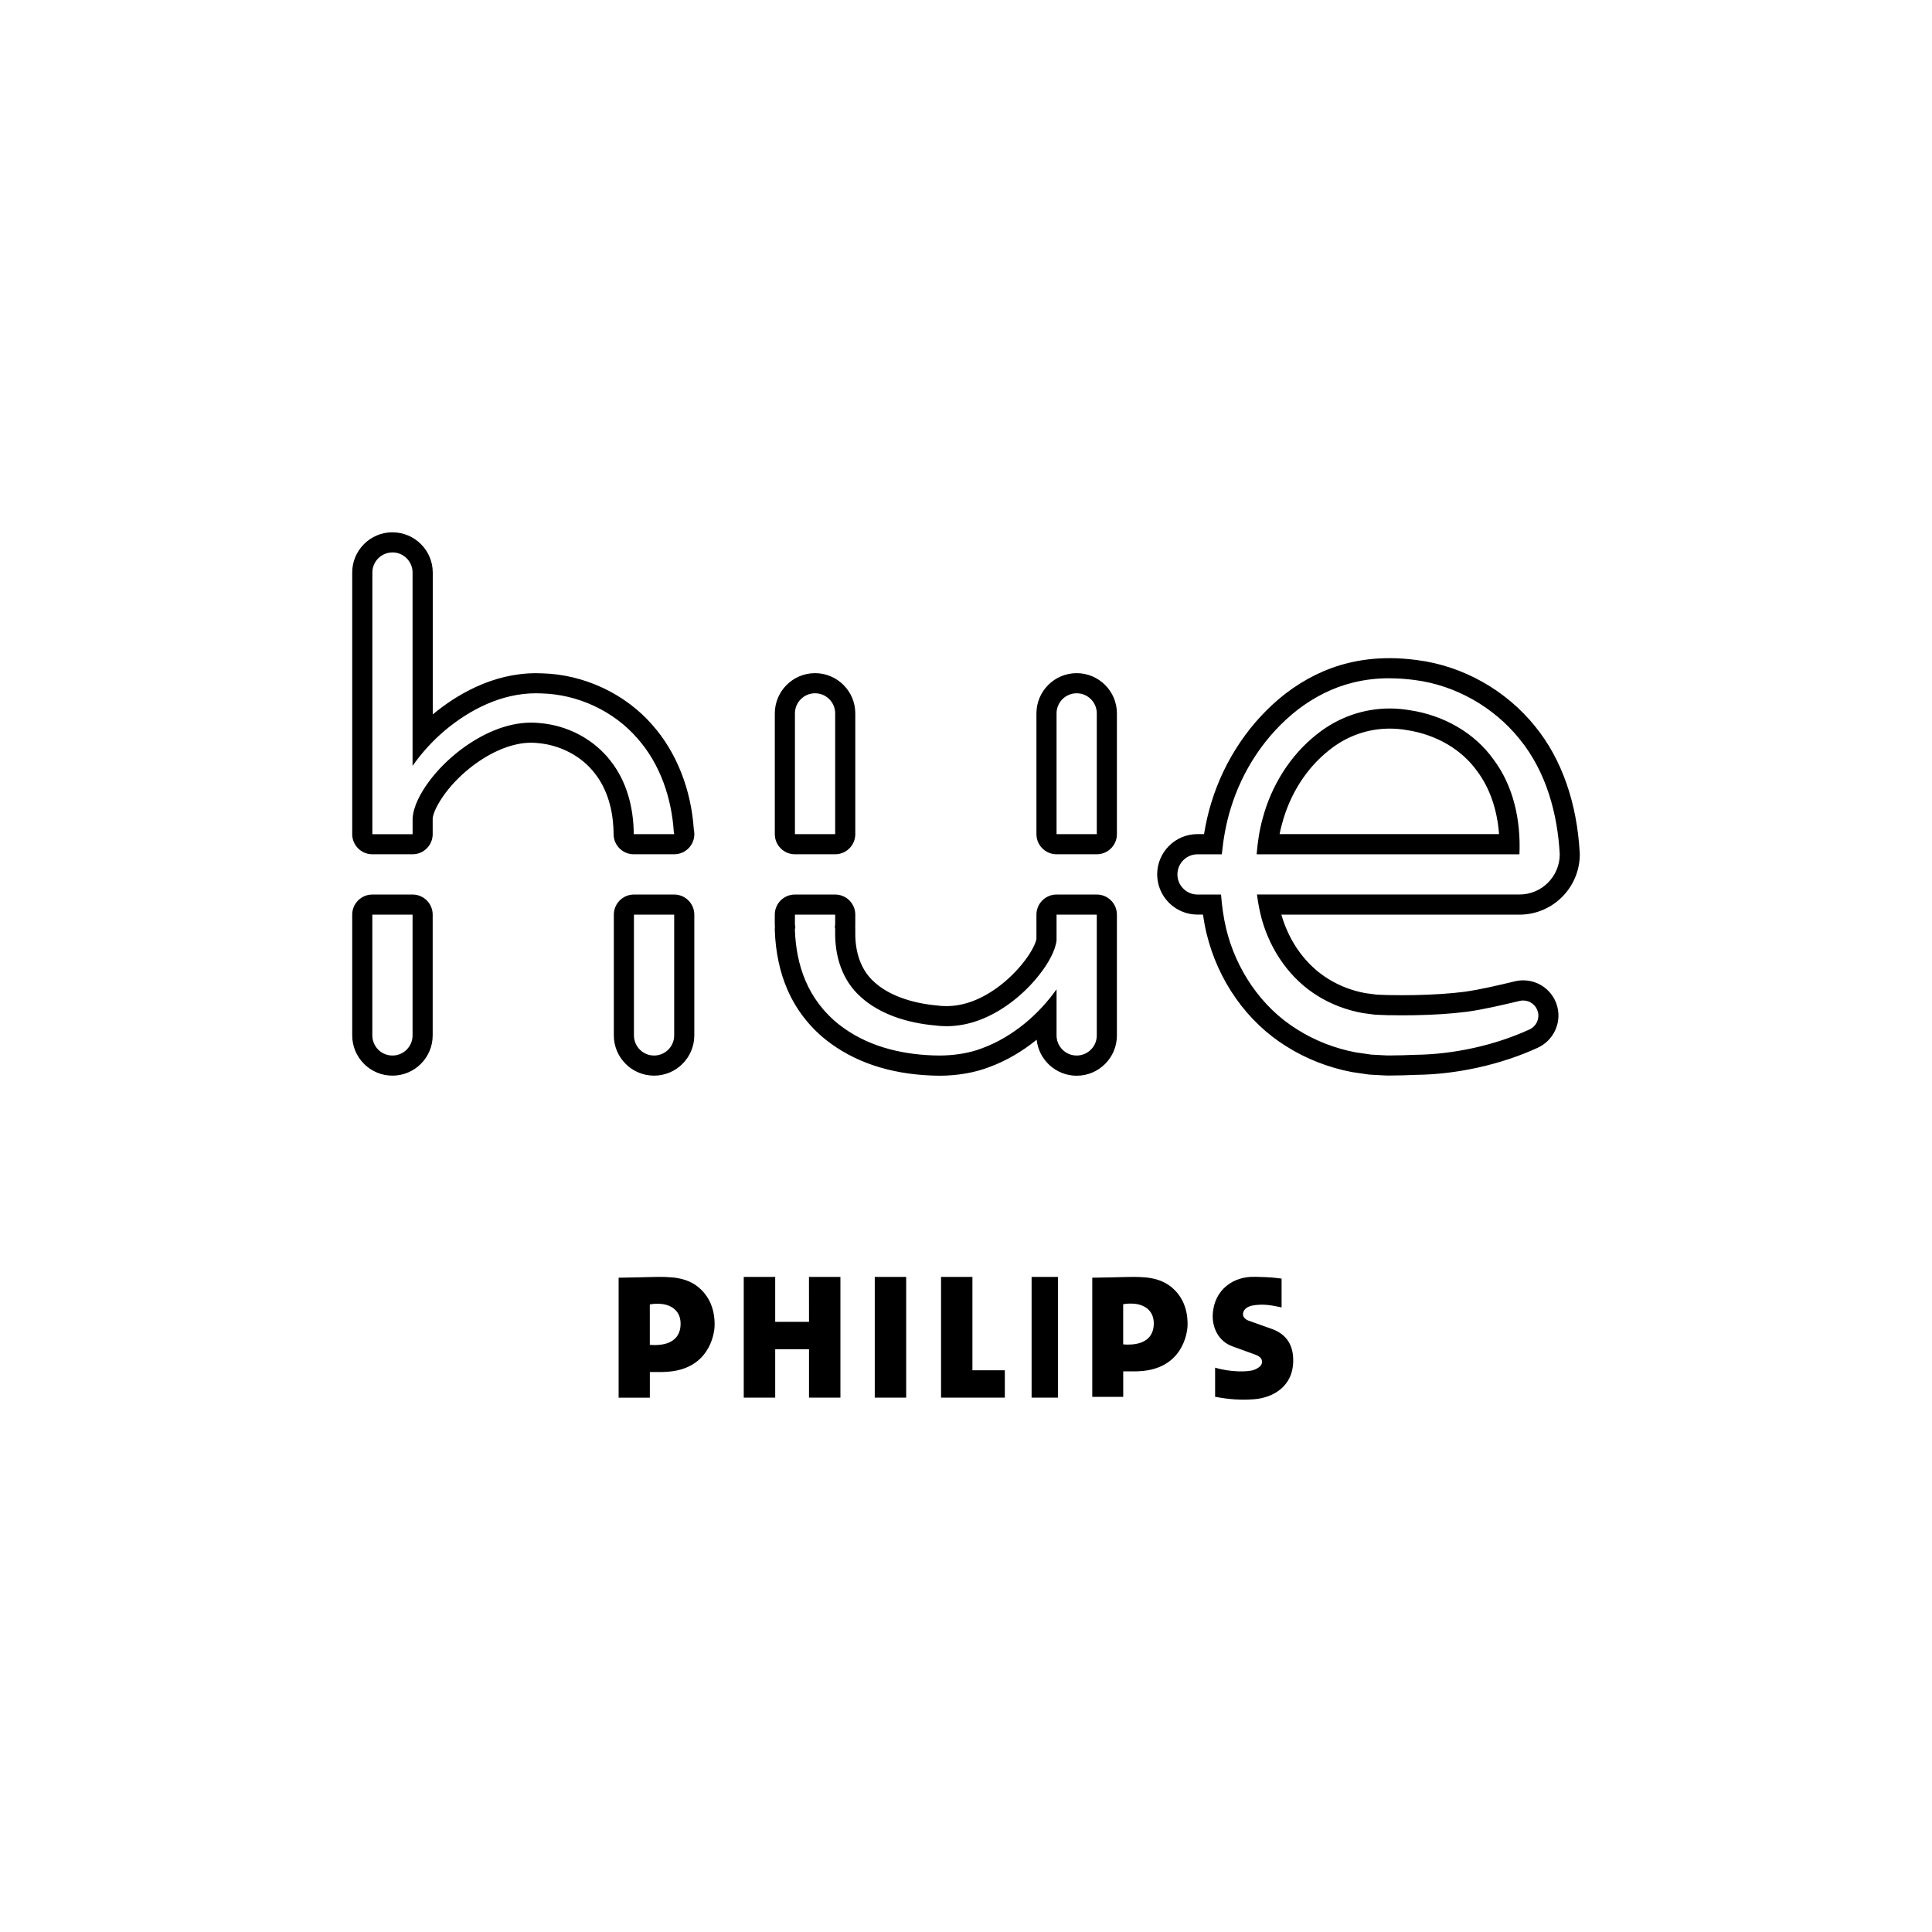
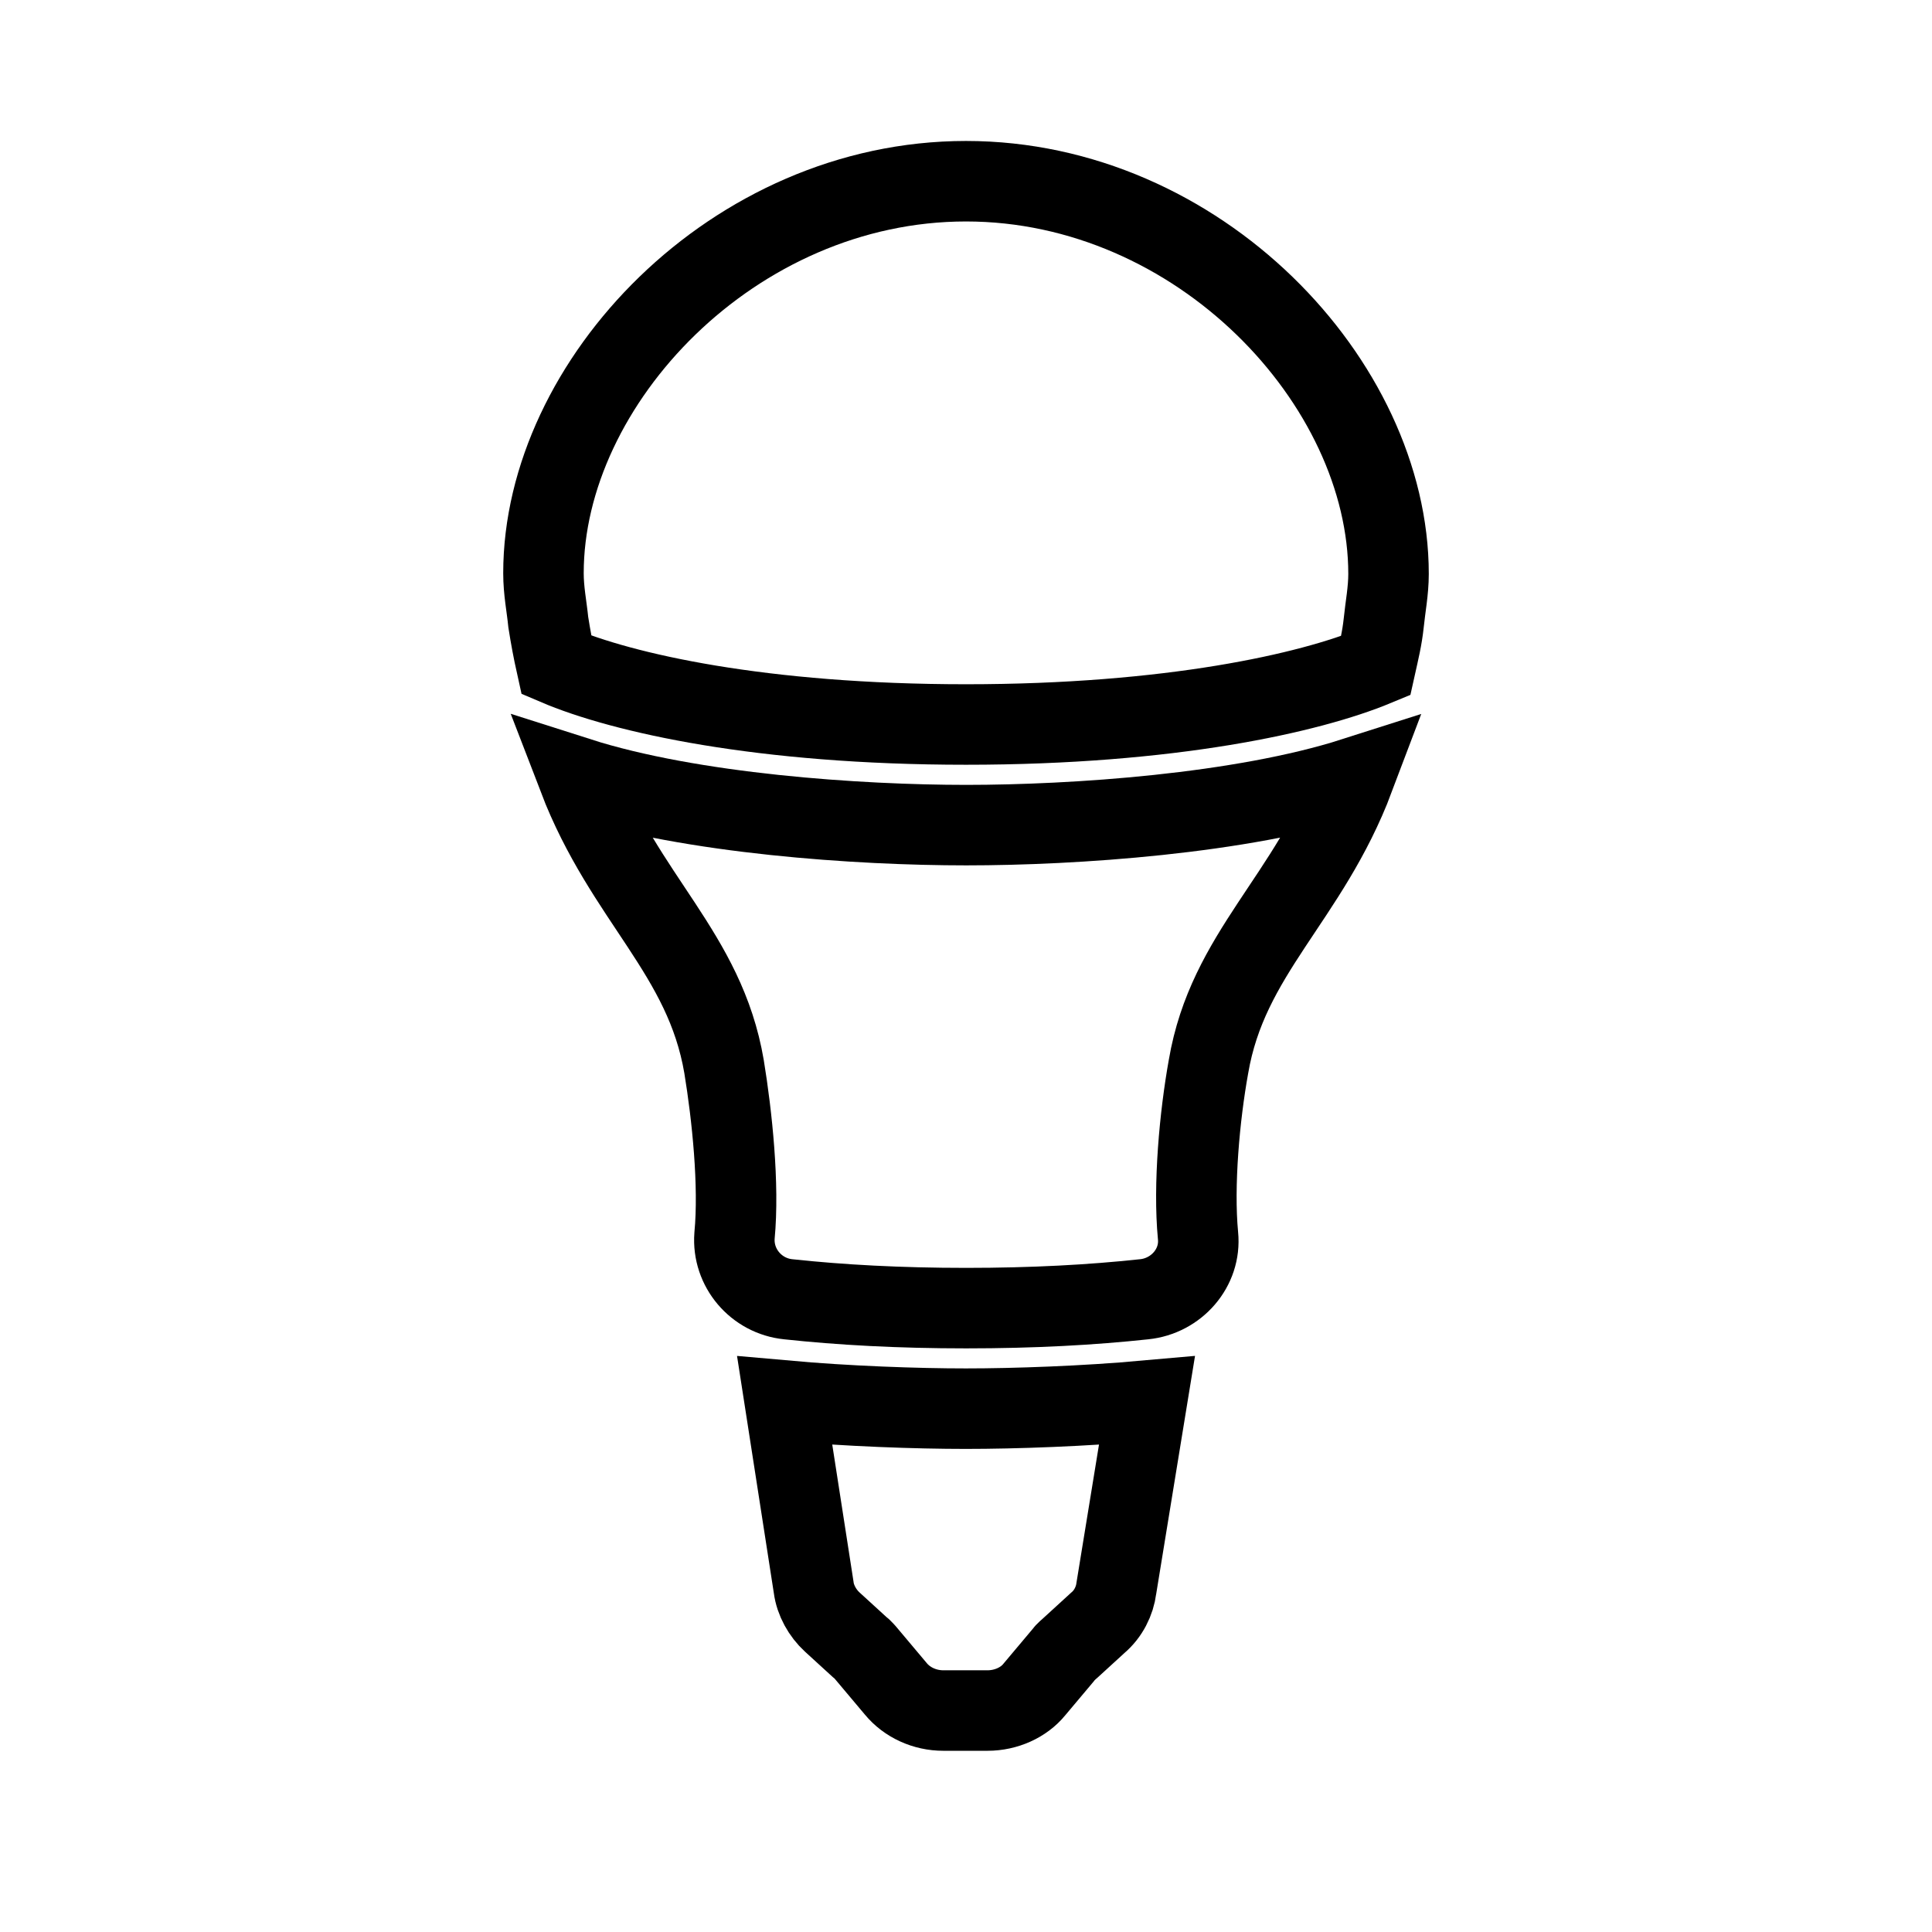
<svg xmlns="http://www.w3.org/2000/svg" width="192" height="192" viewBox="0 0 50.8 50.8" version="1.1" id="svg21311" xml:space="preserve">
  <defs id="defs21308" />
  <g id="layer1">
-     <path d="m 10.319,13.996 c -0.584,0 -1.058,0.475 -1.058,1.058 v 6.879 c 0,0.292 0.237,0.529 0.529,0.529 h 1.058 c 0.292,0 0.529,-0.237 0.529,-0.529 v -0.409 c 0.007,-0.139 0.132,-0.398 0.332,-0.668 0.197,-0.263 0.441,-0.507 0.722,-0.721 0.518,-0.391 1.062,-0.606 1.531,-0.606 0.058,0 0.115,0.002 0.173,0.009 0.603,0.051 1.159,0.348 1.503,0.794 0.407,0.516 0.494,1.157 0.496,1.604 0.002,0.291 0.238,0.526 0.529,0.526 h 1.065 c 0.292,0 0.529,-0.237 0.529,-0.529 0,-0.054 -0.007,-0.1 -0.015,-0.137 -0.071,-1.042 -0.456,-2.018 -1.082,-2.726 -0.711,-0.824 -1.797,-1.336 -2.902,-1.365 -0.046,-0.003 -0.104,-0.004 -0.162,-0.004 -1.163,0 -2.117,0.586 -2.717,1.084 v -3.73 c 0,-0.583 -0.475,-1.058 -1.058,-1.058 z m 0,0.529 c 0.292,0 0.529,0.237 0.529,0.529 v 5.084 c 0.244,-0.349 0.53,-0.661 0.853,-0.934 0.642,-0.537 1.473,-0.975 2.394,-0.975 0.049,0 0.098,0.002 0.148,0.004 0.939,0.024 1.888,0.453 2.521,1.186 0.604,0.684 0.897,1.581 0.953,2.458 0.002,0.019 0.011,0.036 0.011,0.056 h -1.064 c -0.004,-0.7 -0.186,-1.389 -0.607,-1.923 -0.437,-0.567 -1.122,-0.935 -1.86,-0.997 -0.078,-0.009 -0.156,-0.012 -0.234,-0.012 -0.644,0 -1.296,0.296 -1.851,0.714 -0.311,0.237 -0.595,0.516 -0.827,0.827 -0.227,0.305 -0.421,0.667 -0.436,0.984 v 0.409 H 9.791 v -6.879 c -0.001,-0.293 0.236,-0.53 0.528,-0.53 z m 26.212,2.781 c -0.378,0 -0.741,0.043 -1.08,0.127 -0.579,0.14 -1.136,0.411 -1.652,0.806 -0.915,0.713 -1.606,1.734 -1.952,2.877 -0.078,0.253 -0.14,0.523 -0.188,0.816 h -0.174 c -0.584,0 -1.058,0.475 -1.058,1.058 0,0.584 0.475,1.058 1.058,1.058 h 0.146 c 0.025,0.172 0.055,0.335 0.093,0.493 0.302,1.251 1.068,2.334 2.101,2.973 0.508,0.323 1.105,0.557 1.722,0.675 l 0.431,0.063 c 0.016,0.002 0.032,0.004 0.049,0.005 l 0.411,0.022 0.098,0.001 c 0.239,0 0.467,-0.008 0.705,-0.018 1.063,-0.011 2.231,-0.27 3.189,-0.711 0.408,-0.187 0.625,-0.632 0.523,-1.061 -0.1,-0.42 -0.472,-0.713 -0.902,-0.713 -0.072,0 -0.144,0.008 -0.215,0.025 -0.441,0.105 -0.896,0.215 -1.329,0.276 -0.386,0.049 -0.822,0.077 -1.326,0.087 -0.101,0.002 -0.206,0.003 -0.311,0.003 -0.129,0 -0.259,-0.002 -0.383,-0.004 l -0.288,-0.011 -0.294,-0.039 c -0.341,-0.061 -0.677,-0.187 -0.975,-0.372 -0.588,-0.362 -1.027,-0.962 -1.238,-1.692 h 6.26 c 0.875,0 1.587,-0.712 1.587,-1.587 0,-0.009 -5.29e-4,-0.019 -0.001,-0.029 -0.072,-1.323 -0.474,-2.472 -1.165,-3.324 -0.767,-0.959 -1.902,-1.6 -3.112,-1.754 -0.247,-0.033 -0.494,-0.051 -0.731,-0.051 z m -15.1,0.394 c -0.584,0 -1.058,0.475 -1.058,1.058 v 3.175 c 0,0.292 0.237,0.529 0.529,0.529 h 1.058 c 0.292,0 0.529,-0.237 0.529,-0.529 v -3.175 c 0,-0.584 -0.475,-1.058 -1.058,-1.058 z m 6.879,0 c -0.584,0 -1.058,0.475 -1.058,1.058 v 3.175 c 0,0.292 0.237,0.529 0.529,0.529 h 1.058 c 0.292,0 0.529,-0.237 0.529,-0.529 v -3.175 c 0,-0.584 -0.475,-1.058 -1.058,-1.058 z m 8.221,0.135 c 0.224,0 0.446,0.016 0.664,0.045 1.067,0.135 2.085,0.707 2.769,1.563 0.696,0.858 0.99,1.957 1.048,3.019 0,0.584 -0.474,1.058 -1.058,1.058 h -6.903 c 0.028,0.222 0.07,0.441 0.127,0.653 0.238,0.841 0.755,1.575 1.475,2.017 0.358,0.222 0.762,0.372 1.182,0.448 l 0.318,0.042 0.323,0.013 c 0.128,0.003 0.261,0.004 0.394,0.004 0.107,0 0.215,-0.002 0.32,-0.003 0.476,-0.009 0.938,-0.034 1.39,-0.092 0.45,-0.064 0.906,-0.172 1.379,-0.284 0.031,-0.007 0.061,-0.011 0.092,-0.011 0.18,0 0.344,0.123 0.388,0.306 0.045,0.188 -0.052,0.377 -0.221,0.455 l -0.008,0.003 c -0.899,0.413 -1.988,0.653 -2.989,0.664 -0.231,0.009 -0.453,0.017 -0.685,0.017 h -0.07 l -0.41,-0.022 -0.409,-0.059 c -0.542,-0.103 -1.071,-0.306 -1.542,-0.605 -0.956,-0.592 -1.61,-1.594 -1.864,-2.645 -0.071,-0.299 -0.112,-0.599 -0.135,-0.9 h -0.618 c -0.292,0 -0.529,-0.237 -0.529,-0.529 0,-0.292 0.237,-0.529 0.529,-0.529 h 0.638 c 0.041,-0.404 0.11,-0.804 0.23,-1.193 0.306,-1.013 0.915,-1.946 1.767,-2.61 0.428,-0.328 0.923,-0.584 1.457,-0.713 0.315,-0.079 0.635,-0.113 0.953,-0.113 z m -15.1,0.394 c 0.292,0 0.529,0.237 0.529,0.529 v 3.175 h -1.058 v -3.175 c 0,-0.292 0.237,-0.529 0.529,-0.529 z m 6.879,0 c 0.292,0 0.529,0.237 0.529,0.529 v 3.175 H 27.781 v -3.175 c 0,-0.292 0.237,-0.529 0.529,-0.529 z m 8.233,0.4 c -0.699,0 -1.369,0.238 -1.921,0.681 -0.691,0.544 -1.192,1.342 -1.422,2.211 -0.086,0.306 -0.131,0.623 -0.158,0.942 h 6.91 c 0.039,-0.885 -0.154,-1.792 -0.679,-2.49 -0.504,-0.711 -1.322,-1.165 -2.194,-1.297 -0.179,-0.031 -0.358,-0.047 -0.535,-0.047 z m 0,0.529 c 0.148,0 0.297,0.013 0.444,0.038 0.778,0.118 1.449,0.512 1.853,1.081 0.331,0.439 0.528,1.013 0.576,1.655 H 33.645 c 0.018,-0.094 0.04,-0.182 0.064,-0.268 0.208,-0.787 0.648,-1.472 1.24,-1.939 0.464,-0.373 1.014,-0.567 1.594,-0.567 z M 9.79,23.521 c -0.292,0 -0.529,0.237 -0.529,0.529 v 3.175 c 0,0.584 0.475,1.058 1.058,1.058 0.584,0 1.058,-0.475 1.058,-1.058 v -3.175 c 0,-0.292 -0.237,-0.529 -0.529,-0.529 z m 6.879,0 c -0.292,0 -0.529,0.237 -0.529,0.529 v 3.175 c 0,0.584 0.475,1.058 1.058,1.058 0.584,0 1.058,-0.475 1.058,-1.058 v -3.175 c 0,-0.292 -0.237,-0.529 -0.529,-0.529 z m 4.232,0 c -0.292,0 -0.529,0.237 -0.529,0.529 v 0.265 c 0,0.024 0.002,0.047 0.004,0.067 -0.003,0.028 -0.005,0.059 -0.003,0.094 0.022,0.569 0.133,1.088 0.33,1.541 0.22,0.512 0.569,0.968 1.007,1.319 0.731,0.582 1.669,0.9 2.787,0.944 0.061,0.003 0.131,0.005 0.204,0.005 0.475,0 0.945,-0.083 1.323,-0.232 0.423,-0.156 0.842,-0.397 1.234,-0.714 0.057,0.531 0.507,0.946 1.052,0.946 0.584,0 1.058,-0.475 1.058,-1.058 V 24.051 C 29.368,23.759 29.132,23.521 28.84,23.521 H 27.781 c -0.292,0 -0.529,0.237 -0.529,0.529 v 0.638 c -0.017,0.1 -0.115,0.329 -0.333,0.606 -0.194,0.249 -0.43,0.478 -0.685,0.666 -0.449,0.328 -0.904,0.495 -1.352,0.495 -0.082,0 -0.165,-0.005 -0.247,-0.017 -0.703,-0.065 -1.279,-0.282 -1.642,-0.612 -0.437,-0.386 -0.515,-0.95 -0.504,-1.356 5.29e-4,-0.031 5.29e-4,-0.054 0,-0.075 -5.29e-4,-0.009 -10e-4,-0.017 -0.002,-0.027 0.002,-0.016 0.002,-0.034 0.002,-0.053 v -0.265 c 0,-0.292 -0.237,-0.529 -0.529,-0.529 z M 9.79,24.05 h 1.058 v 3.175 c 0,0.292 -0.237,0.529 -0.529,0.529 -0.292,0 -0.529,-0.237 -0.529,-0.529 z m 6.879,0 h 1.058 v 3.175 c 0,0.292 -0.237,0.529 -0.529,0.529 -0.292,0 -0.529,-0.237 -0.529,-0.529 z m 4.233,0 h 1.058 v 0.265 c 0,0.02 -0.009,0.036 -0.011,0.055 0.002,0.016 0.011,0.029 0.011,0.044 5.29e-4,0.011 5.29e-4,0.022 0,0.033 v 0.008 c -0.018,0.684 0.183,1.326 0.677,1.762 0.486,0.442 1.2,0.677 1.928,0.744 0.107,0.014 0.213,0.022 0.317,0.022 0.597,0 1.154,-0.225 1.665,-0.597 0.294,-0.216 0.564,-0.476 0.789,-0.766 0.22,-0.28 0.421,-0.631 0.445,-0.9 v -0.67 h 1.058 v 3.175 c 0,0.292 -0.237,0.529 -0.529,0.529 -0.292,0 -0.529,-0.237 -0.529,-0.529 v -1.212 c -0.237,0.332 -0.512,0.632 -0.829,0.892 -0.331,0.271 -0.704,0.501 -1.122,0.655 -0.347,0.137 -0.762,0.194 -1.13,0.194 -0.062,0 -0.124,-0.001 -0.184,-0.004 -0.843,-0.033 -1.74,-0.241 -2.477,-0.828 -0.364,-0.291 -0.665,-0.682 -0.852,-1.117 -0.189,-0.435 -0.269,-0.899 -0.286,-1.35 -0.001,-0.028 0.009,-0.051 0.012,-0.078 -0.002,-0.022 -0.011,-0.041 -0.011,-0.063 z m 12.086,9.524 c -0.533,-0.02 -1.066,0.32 -1.1,0.988 -0.016,0.331 0.135,0.702 0.526,0.842 l 0.609,0.221 c 0.151,0.065 0.156,0.129 0.16,0.18 0.007,0.094 -0.084,0.165 -0.204,0.212 -0.158,0.062 -0.627,0.066 -1.029,-0.056 v 0.766 c 0.132,0.022 0.527,0.107 1.036,0.064 0.448,-0.038 1.009,-0.302 1.018,-1.006 0.004,-0.303 -0.089,-0.656 -0.529,-0.83 l -0.66,-0.235 v -0.001 c -0.072,-0.029 -0.13,-0.093 -0.132,-0.151 -0.005,-0.115 0.089,-0.223 0.298,-0.249 0.187,-0.023 0.356,-0.025 0.717,0.059 v -0.759 c -0.322,-0.044 -0.544,-0.041 -0.709,-0.047 z m -13.432,0.001 v 3.175 h 0.827 v -1.274 h 0.889 v 1.274 h 0.826 v -3.175 h -0.827 l 10e-4,1.181 h -0.889 v -1.181 z m 3.445,0 v 3.175 h 0.826 v -3.175 z m 1.743,0 v 3.175 h 1.677 v -0.72 h -0.852 v -2.455 z m 2.381,0 v 3.175 h 0.693 v -3.175 z m -9.614,0.002 c -0.3,-0.008 -0.337,0.005 -1.245,0.019 v 0.602 0.095 2.458 h 0.821 v -0.675 c 0.162,5.29e-4 0.338,0.003 0.432,-0.005 1.113,-0.057 1.267,-0.972 1.271,-1.221 0.007,-0.432 -0.146,-0.731 -0.339,-0.926 -0.2,-0.203 -0.478,-0.335 -0.939,-0.346 z m 12.445,0 c -0.298,-0.007 -0.334,0.005 -1.236,0.019 v 0.544 0.148 2.441 h 0.814 v -0.671 c 0.162,5.3e-4 0.337,0.004 0.429,-0.004 1.105,-0.057 1.259,-0.966 1.263,-1.213 0.007,-0.43 -0.145,-0.725 -0.337,-0.919 -0.198,-0.201 -0.476,-0.333 -0.933,-0.344 z m -0.12,0.704 c 0.289,0.033 0.516,0.203 0.501,0.552 -0.019,0.414 -0.365,0.552 -0.803,0.516 l -0.001,0.002 v -1.058 h 0.001 c 0.103,-0.018 0.206,-0.022 0.302,-0.011 z m -12.446,0.004 c 0.291,0.033 0.521,0.204 0.505,0.556 -0.018,0.418 -0.368,0.557 -0.809,0.52 v -1.063 c 0.104,-0.018 0.207,-0.023 0.304,-0.012 z" id="path22650" style="stroke-width:2.117;stroke-dasharray:none" />
+     <g style="fill:#44739e" id="g1885" transform="matrix(2.351852,0,0,2.351852,-2.822223,-2.822223)">
+       <path style="fill:none;stroke:#000000;stroke-width:0.9;stroke-dasharray:none;stroke-opacity:1" d="m 12,3.226 c 2.601,0 4.724,2.25 4.724,4.391 0,0.189 -0.036,0.369 -0.054,0.549 -0.018,0.171 -0.054,0.315 -0.09,0.477 C 15.843,8.949 14.286,9.3 12,9.3 9.714,9.3 8.157,8.949 7.42,8.634 7.384,8.472 7.357,8.328 7.33,8.157 7.312,7.977 7.276,7.806 7.276,7.608 7.276,5.476 9.399,3.226 12,3.226 Z" id="path1897" />
+       <path style="fill:none;stroke:#000000;stroke-width:0.9;stroke-dasharray:none;stroke-opacity:1" d="m 9.973,16.859 c 0.702,0.063 1.476,0.09 2.025,0.09 0.549,0 1.323,-0.027 2.025,-0.09 l -0.342,2.097 c -0.018,0.144 -0.09,0.288 -0.207,0.387 l -0.315,0.288 c -0.018,0.018 -0.045,0.036 -0.063,0.063 l -0.333,0.396 c -0.117,0.144 -0.315,0.234 -0.522,0.234 h -0.495 c -0.207,0 -0.405,-0.09 -0.531,-0.243 l -0.333,-0.396 c -0.018,-0.018 -0.036,-0.045 -0.063,-0.063 l -0.315,-0.288 c -0.108,-0.099 -0.189,-0.243 -0.207,-0.387 z" id="path1895" />
+       <path style="fill:none;stroke:#000000;stroke-width:0.9;stroke-dasharray:none;stroke-opacity:1" d="m 7.666,9.894 c 1.269,0.405 3.132,0.531 4.337,0.531 1.206,0 3.069,-0.126 4.337,-0.531 -0.513,1.359 -1.413,1.962 -1.629,3.231 -0.099,0.549 -0.171,1.323 -0.117,1.89 0.036,0.36 -0.243,0.675 -0.603,0.711 -0.585,0.063 -1.242,0.099 -1.989,0.099 -0.747,0 -1.404,-0.036 -1.989,-0.099 C 9.655,15.69 9.385,15.375 9.412,15.015 9.466,14.448 9.385,13.674 9.295,13.125 9.079,11.856 8.188,11.253 7.666,9.894 Z" id="path1876" />
+     </g>
  </g>
</svg>
